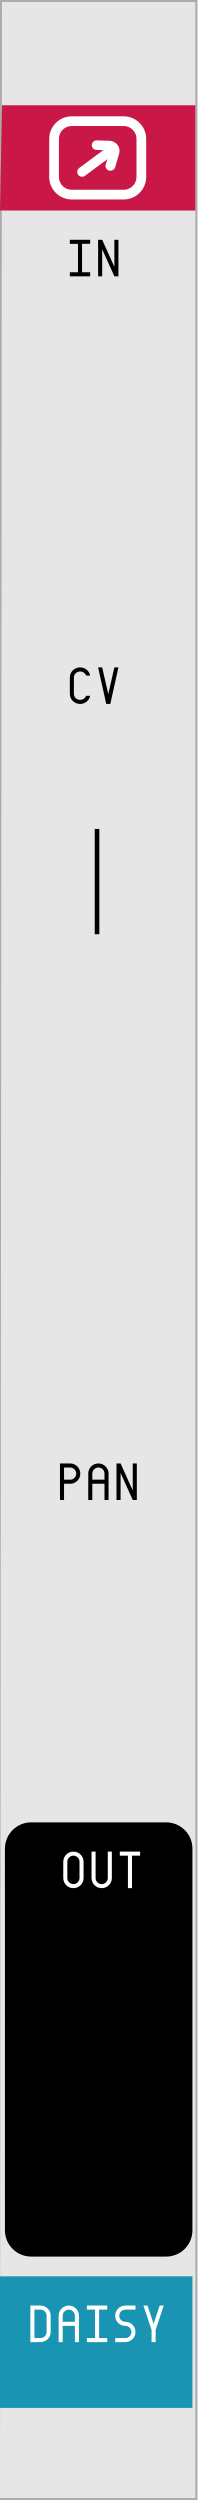
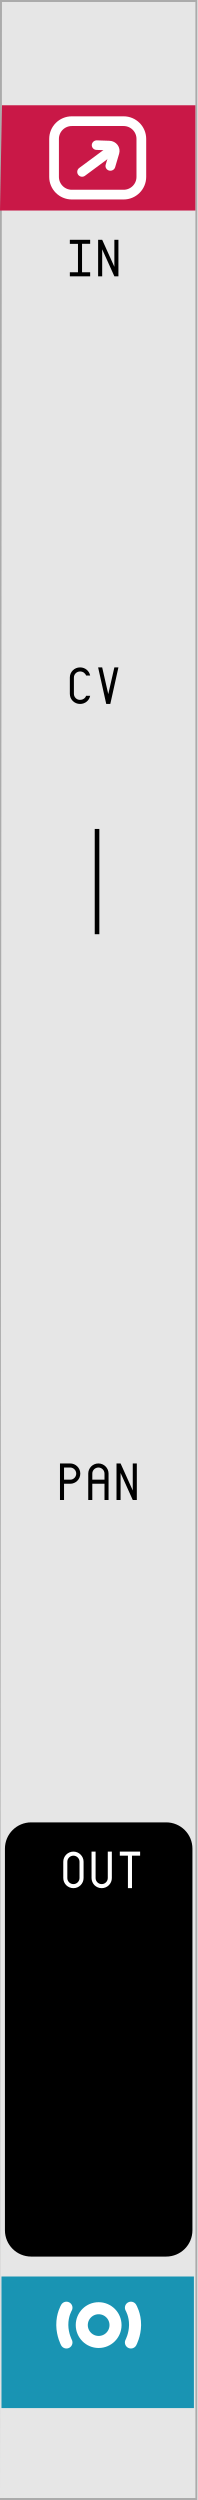
<svg xmlns="http://www.w3.org/2000/svg" width="30" height="380" version="1.1" id="svg10">
  <defs id="defs10">
    </defs>
  <path d="M0 0h30v380H0z" fill="#ababab" id="path1" />
  <path d="M.3.3h29.4v379.4H0z" fill="#e6e6e6" id="path2" />
  <path d="M.3 16h29.4v16H0z" fill="#c91847" id="path3" />
  <path d="M14.75 126v16" fill="none" stroke="#000" stroke-width=".7" id="path4" />
  <path d="M4.75 277h20.5c2.216 0 4 1.784 4 4v58c0 2.216-1.784 4-4 4H4.75c-2.216 0-4-1.784-4-4v-58c0-2.216 1.784-4 4-4z" id="path5" />
-   <path d="M0 346h29.25v20H0z" fill="#1994b3" id="path6" />
+   <path d="M 0.225,346.029 H 29.475 v 20 H 0.225 Z" fill="#1994b3" id="path6" />
  <g font-family="Envy Code R" letter-spacing="0" word-spacing="0" id="g10">
    <g aria-label="DC2" style="-inkscape-font-specification:'Envy Code R'" font-weight="700" fill="#fff" font-size="12.5" id="g7" />
    <g aria-label="INCVPAN" style="-inkscape-font-specification:'Envy Code R'" font-size="8" id="g8">
      <path d="M10.617 41.383h1.235v-4.32h-1.235v-.618h3.086v.617H12.47v4.32h1.234V42h-3.086zM14.914 42v-5.555h.617l1.852 4.11v-4.11H18V42h-.617l-1.852-4.11V42zM12.172 102.063q-.2 0-.371.074-.172.07-.297.199-.125.125-.2.293-.07.168-.07.36v2.468q0 .191.07.36.075.167.2.296.125.125.297.2.172.07.37.07.165 0 .31-.043.144-.047.261-.13.121-.081.207-.194.09-.114.137-.25h.617q-.055.265-.191.492-.137.226-.34.39-.2.164-.453.258-.254.094-.547.094-.328 0-.613-.121-.282-.121-.493-.328-.21-.211-.332-.492-.117-.282-.117-.602v-2.469q0-.32.117-.601.121-.282.332-.489.211-.21.493-.332.285-.12.613-.12.293 0 .547.093.258.094.457.262.199.164.336.39.136.227.191.489h-.617q-.047-.133-.137-.246-.086-.114-.203-.196-.117-.082-.266-.129-.144-.047-.308-.047zM15.531 101.445l.926 4.063.926-4.063H18L16.766 107h-.618l-1.234-5.555zM9.734 228h-.617v-5.555h1.543q.32 0 .602.121.281.122.488.332.21.207.332.489.121.281.121.601 0 .32-.121.602-.121.281-.332.492-.207.207-.488.328-.282.121-.602.121h-.926zm.926-3.086q.192 0 .36-.07.168-.074.293-.2.128-.128.199-.296.074-.168.074-.36 0-.191-.074-.36-.07-.167-.2-.292-.124-.129-.292-.2-.168-.073-.36-.073h-.926v1.851zM13.414 223.988q0-.32.121-.601.121-.282.328-.489.211-.21.492-.332.282-.12.602-.12t.602.12q.28.121.488.332.21.207.332.489.121.281.121.601V228h-.617v-2.469H14.03V228h-.617zm2.469.926v-.926q0-.191-.074-.36-.07-.167-.2-.292-.125-.129-.293-.2-.168-.073-.359-.073-.191 0-.36.074-.167.07-.296.199-.125.125-.2.293-.07.168-.07.36v.925zM17.71 228v-5.555h.618l1.852 4.11v-4.11h.617V228h-.617l-1.852-4.11V228z" id="path8" />
    </g>
    <g aria-label="OUTDAISY" style="-inkscape-font-specification:'Envy Code R'" fill="#fff" font-size="8" id="g9">
-       <path d="M9.617 282.988q0-.32.121-.601.121-.282.328-.489.211-.21.493-.332.28-.12.601-.12.32 0 .602.12.281.122.488.332.21.207.332.489.121.281.121.601v2.469q0 .32-.121.602-.121.28-.332.492-.207.207-.488.328-.282.121-.602.121t-.601-.121q-.282-.121-.493-.328-.207-.211-.328-.492-.12-.282-.12-.602zm1.543-.926q-.191 0-.36.075-.167.07-.296.199-.125.125-.2.293-.07.168-.07.36v2.468q0 .191.07.36.075.167.2.296.129.125.297.2.168.07.36.07.19 0 .359-.07.168-.075.293-.2.128-.129.199-.297.074-.168.074-.359v-2.469q0-.191-.074-.36-.07-.167-.2-.292-.124-.129-.292-.2-.168-.074-.36-.074zM13.914 281.445h.617v4.012q0 .191.07.36.075.167.2.296.129.125.297.2.168.07.359.07.191 0 .36-.07.167-.075.292-.2.13-.129.2-.297.074-.168.074-.359v-4.012H17v4.012q0 .32-.121.602-.121.28-.332.492-.207.207-.488.328-.282.121-.602.121t-.602-.121q-.28-.121-.492-.328-.207-.211-.328-.492-.12-.282-.12-.602v-1.543zM19.445 282.063h-1.234v-.618h3.086v.618h-1.235V287h-.617zM4.617 350.445H6.16q.32 0 .602.121.281.122.488.332.21.207.332.489.121.281.121.601v2.469q0 .32-.121.602-.121.28-.332.492-.207.207-.488.328-.282.121-.602.121H4.617zm1.543 4.938q.192 0 .36-.07.168-.075.293-.2.128-.129.199-.297.074-.168.074-.359v-2.469q0-.191-.074-.36-.07-.167-.2-.292-.125-.129-.292-.2-.168-.073-.36-.073h-.926v4.32zM8.914 351.988q0-.32.121-.601.121-.282.328-.489.211-.21.492-.332.282-.12.602-.12t.602.12q.28.122.488.332.21.207.332.489.121.281.121.601V356h-.617v-2.469H9.53V356h-.617zm2.469.926v-.926q0-.191-.074-.36-.07-.167-.2-.292-.125-.129-.293-.2-.168-.073-.359-.073-.191 0-.36.074-.167.07-.296.199-.125.125-.2.293-.07.168-.07.36v.925zM13.21 355.383h1.235v-4.32h-1.234v-.618h3.086v.618h-1.235v4.32h1.235V356H13.21zM18.125 351.988q0 .192.07.36.075.168.2.297.128.125.296.199.168.07.36.07.32 0 .601.121.282.121.489.332.21.207.332.488.12.282.12.602t-.12.602q-.121.28-.332.492-.207.207-.489.328-.28.121-.601.121h-1.543v-.617h1.543q.191 0 .36-.07.167-.075.292-.2.129-.129.2-.297.074-.168.074-.359 0-.191-.075-.36-.07-.167-.199-.292-.125-.13-.293-.2-.168-.074-.36-.074-.32 0-.6-.12-.282-.122-.493-.329-.207-.21-.328-.492-.121-.281-.121-.602 0-.32.12-.601.122-.282.329-.489.211-.21.492-.332.281-.12.602-.12h1.543v.617H19.05q-.192 0-.36.074-.168.07-.296.199-.125.125-.2.293-.07.168-.07.36zM23.04 354.156l-1.235-3.71h.617l.926 2.777.925-2.778h.618l-1.235 3.703V356h-.617z" id="path9" />
+       <path d="m 9.617,282.988 c 0,-0.213 0.04,-0.414 0.121,-0.601 0.081,-0.188 0.19,-0.351 0.328,-0.489 0.141,-0.14 0.305,-0.251 0.493,-0.332 0.187,-0.08 0.387,-0.12 0.601,-0.12 0.213,0 0.414,0.04 0.602,0.12 0.187,0.081 0.35,0.192 0.488,0.332 0.14,0.138 0.251,0.301 0.332,0.489 0.081,0.187 0.121,0.388 0.121,0.601 v 2.469 c 0,0.213 -0.04,0.414 -0.121,0.602 -0.081,0.187 -0.191,0.351 -0.332,0.492 -0.138,0.138 -0.301,0.247 -0.488,0.328 -0.188,0.081 -0.389,0.121 -0.602,0.121 -0.213,0 -0.414,-0.04 -0.601,-0.121 -0.188,-0.081 -0.352,-0.19 -0.493,-0.328 -0.138,-0.141 -0.247,-0.305 -0.328,-0.492 -0.08,-0.188 -0.12,-0.389 -0.12,-0.602 z m 1.543,-0.926 c -0.127,0 -0.247,0.025 -0.36,0.075 -0.111,0.047 -0.21,0.113 -0.296,0.199 -0.083,0.083 -0.15,0.181 -0.2,0.293 -0.047,0.112 -0.07,0.232 -0.07,0.36 v 2.468 c 0,0.127 0.023,0.247 0.07,0.36 0.05,0.111 0.117,0.21 0.2,0.296 0.086,0.083 0.185,0.15 0.297,0.2 0.112,0.047 0.232,0.07 0.36,0.07 0.127,0 0.246,-0.023 0.359,-0.07 0.112,-0.05 0.21,-0.117 0.293,-0.2 0.085,-0.086 0.152,-0.185 0.199,-0.297 0.049,-0.112 0.074,-0.232 0.074,-0.359 v -2.469 c 0,-0.127 -0.025,-0.247 -0.074,-0.36 -0.047,-0.111 -0.113,-0.209 -0.2,-0.292 -0.083,-0.086 -0.18,-0.153 -0.292,-0.2 -0.112,-0.049 -0.232,-0.074 -0.36,-0.074 z m 2.754,-0.617 h 0.617 v 4.012 c 0,0.127 0.023,0.247 0.07,0.36 0.05,0.111 0.117,0.21 0.2,0.296 0.086,0.083 0.185,0.15 0.297,0.2 0.112,0.047 0.232,0.07 0.359,0.07 0.127,0 0.247,-0.023 0.36,-0.07 0.111,-0.05 0.209,-0.117 0.292,-0.2 0.087,-0.086 0.153,-0.185 0.2,-0.297 0.049,-0.112 0.074,-0.232 0.074,-0.359 v -4.012 H 17 v 4.012 c 0,0.213 -0.04,0.414 -0.121,0.602 -0.081,0.187 -0.191,0.351 -0.332,0.492 -0.138,0.138 -0.301,0.247 -0.488,0.328 -0.188,0.081 -0.389,0.121 -0.602,0.121 -0.213,0 -0.414,-0.04 -0.602,-0.121 -0.187,-0.081 -0.351,-0.19 -0.492,-0.328 -0.138,-0.141 -0.247,-0.305 -0.328,-0.492 -0.08,-0.188 -0.12,-0.389 -0.12,-0.602 v -1.543 z m 5.531,0.618 h -1.234 v -0.618 h 3.086 v 0.618 H 20.062 V 287 h -0.617 z" id="path9" />
    </g>
  </g>
  <g id="g3" transform="translate(-0.1265263,0.4617567)" style="stroke:#ffffff;stroke-opacity:1">
    <path style="fill:none;fill-opacity:1;stroke:#ffffff;stroke-width:10;stroke-linecap:round;stroke-linejoin:round;stroke-dasharray:none;stroke-opacity:1" d="m 40.166,67.104 3,-12.466 a 5.662,5.662 155.209 0 1 8.065,-3.725 L 64.295,57.537" id="path2-5" transform="matrix(0.02809383,0.1425288,-0.1469135,0.02895809,23.55662,13.93061)" />
    <g id="g2" style="stroke:#ffffff;stroke-opacity:1">
      <rect style="fill:none;fill-opacity:1;stroke:#ffffff;stroke-width:1.476;stroke-linecap:round;stroke-linejoin:round;stroke-dasharray:none;stroke-opacity:1" id="rect1" width="13.266" height="11.163" x="8.344" y="17.957" ry="2.696" />
      <path style="fill:none;fill-opacity:1;stroke:#ffffff;stroke-width:1.475;stroke-linecap:round;stroke-linejoin:round;stroke-dasharray:none;stroke-opacity:1" d="m 17.098,22.336 -4.495,3.328" id="path3-1" />
    </g>
  </g>
+   <g id="g9-6" transform="matrix(0.1180568,0.5989393,-0.5989393,0.1180568,59.41857,260.6862)" style="stroke:#ffffff;stroke-opacity:1">
+     <circle style="fill:none;fill-opacity:1;stroke:#ffffff;stroke-width:3;stroke-linecap:round;stroke-linejoin:round;stroke-dasharray:none;stroke-opacity:1" id="path6-2" cx="-72.771" cy="151.898" r="4.201" transform="rotate(-78.84938)" />
+     <path style="fill:none;fill-opacity:1;stroke:#ffffff;stroke-width:3;stroke-linecap:round;stroke-linejoin:round;stroke-dasharray:none;stroke-opacity:1" d="m 129.161,107.802 c 0,0 1.511,1.383 4.045,1.851 2.434,0.449 4.445,-0.177 4.445,-0.177" id="path7-5" />
+     <path style="fill:none;fill-opacity:1;stroke:#ffffff;stroke-width:3;stroke-linecap:round;stroke-linejoin:round;stroke-dasharray:none;stroke-opacity:1" d="m 132.266,92.052 c 0,0 1.923,-0.706 4.445,-0.177 2.422,0.508 4.045,1.851 4.045,1.851" id="path7-6" />
+   </g>
</svg>
